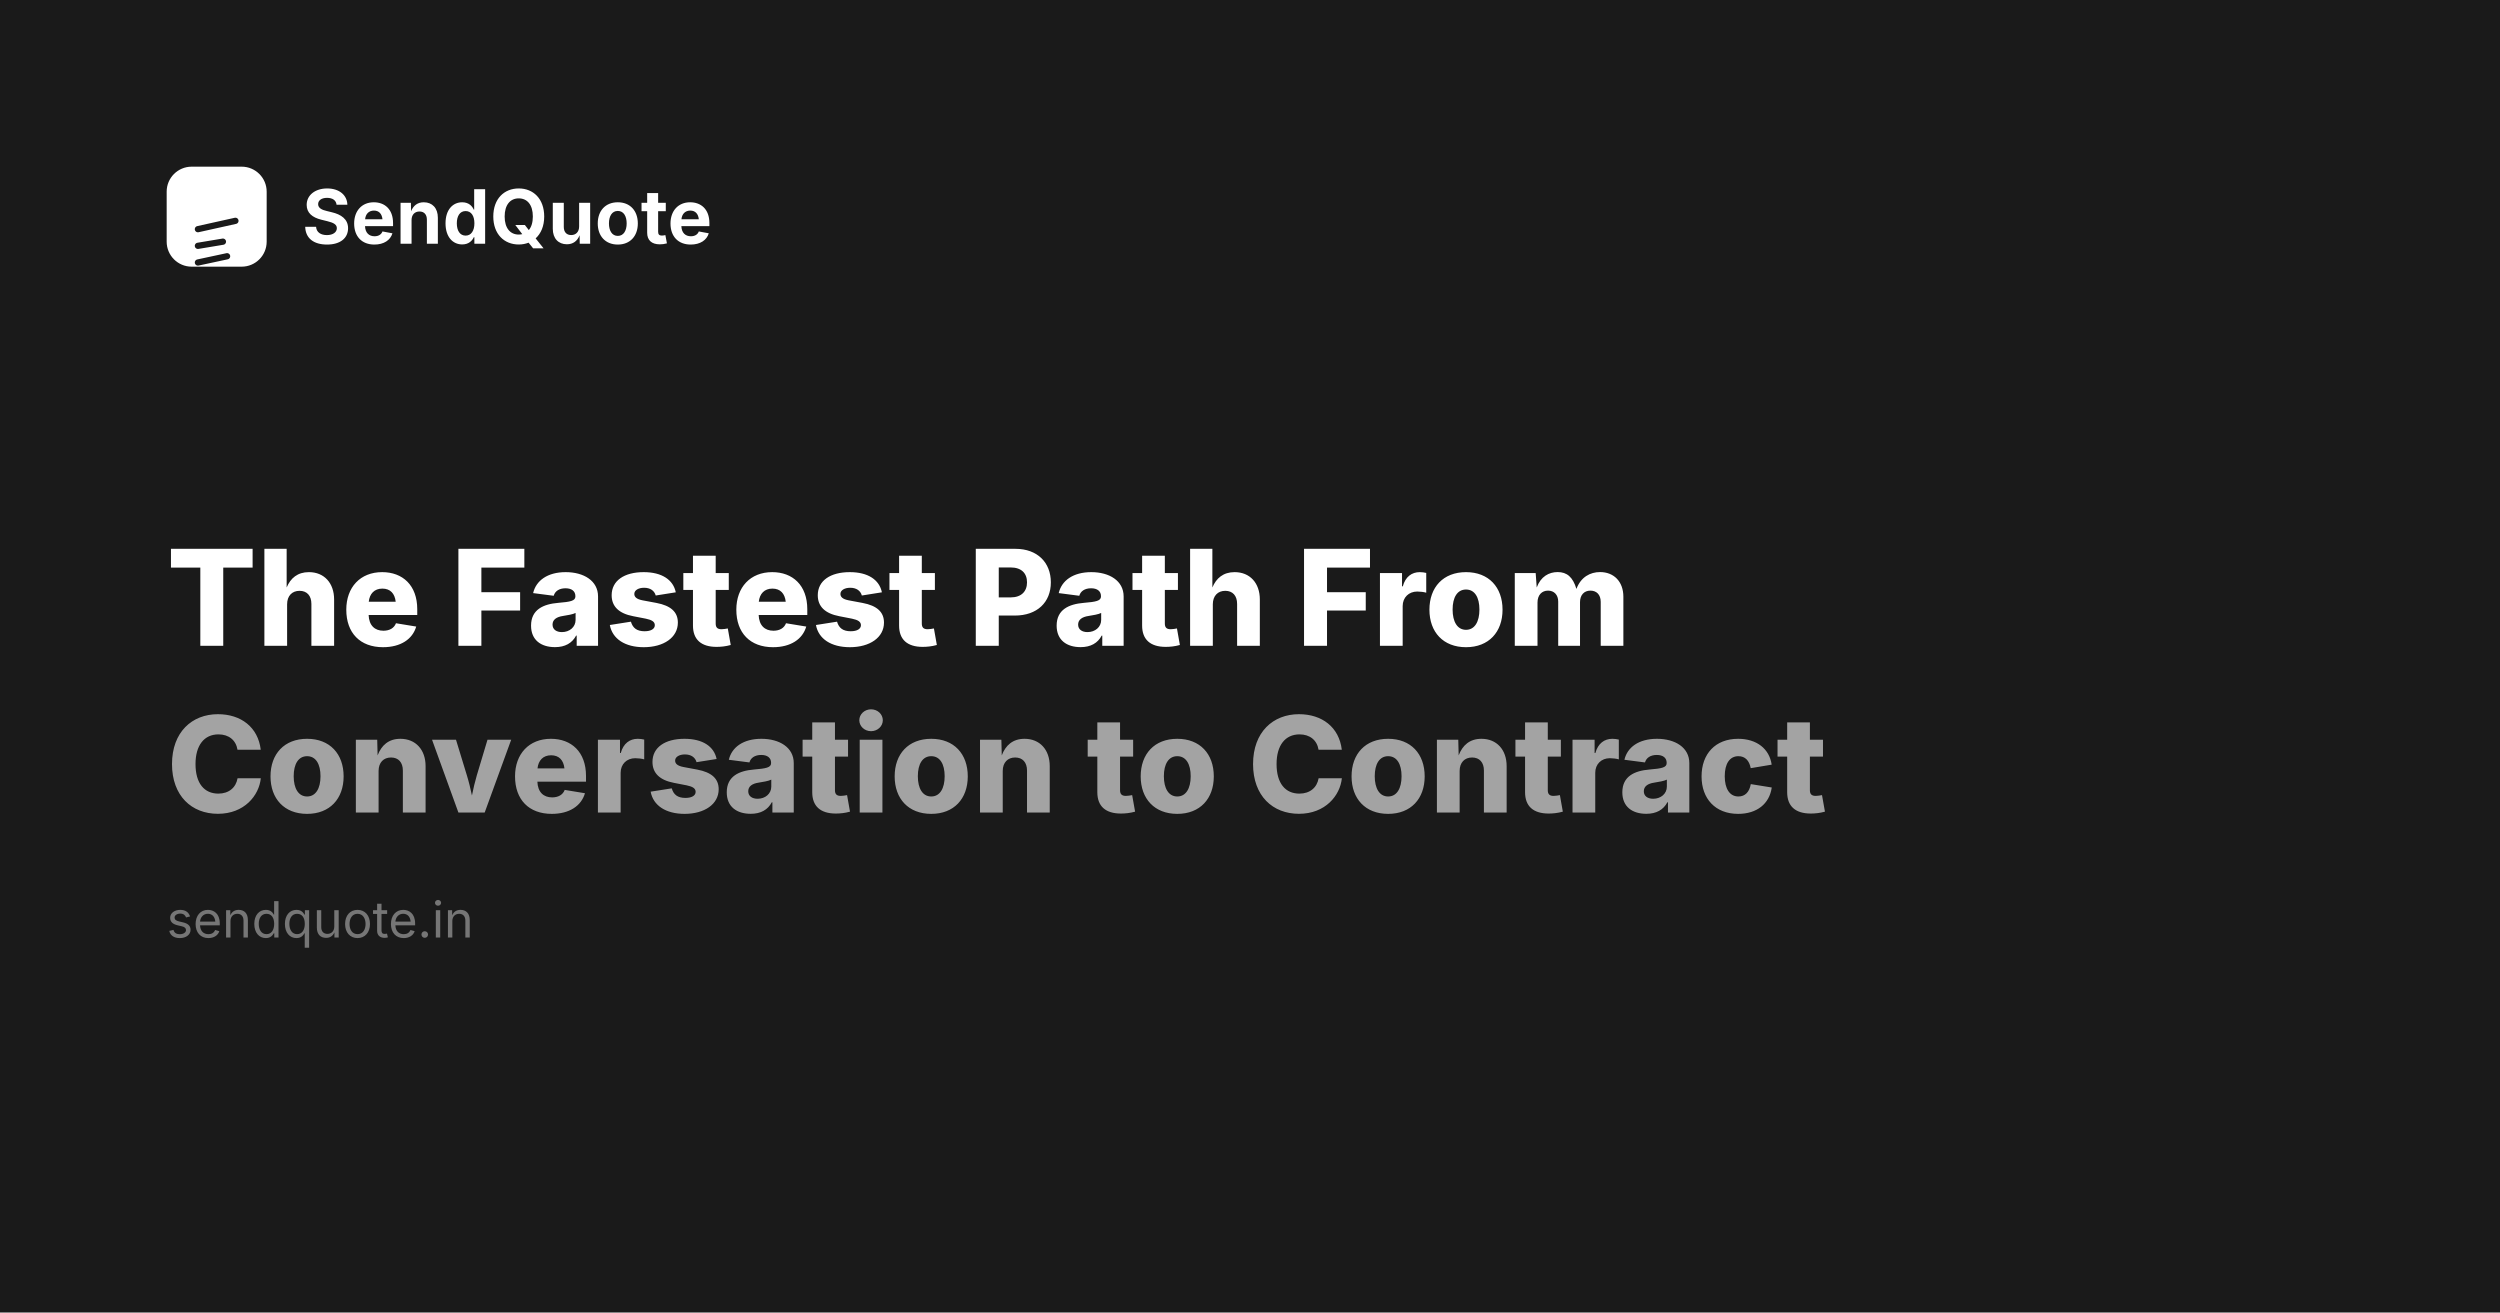
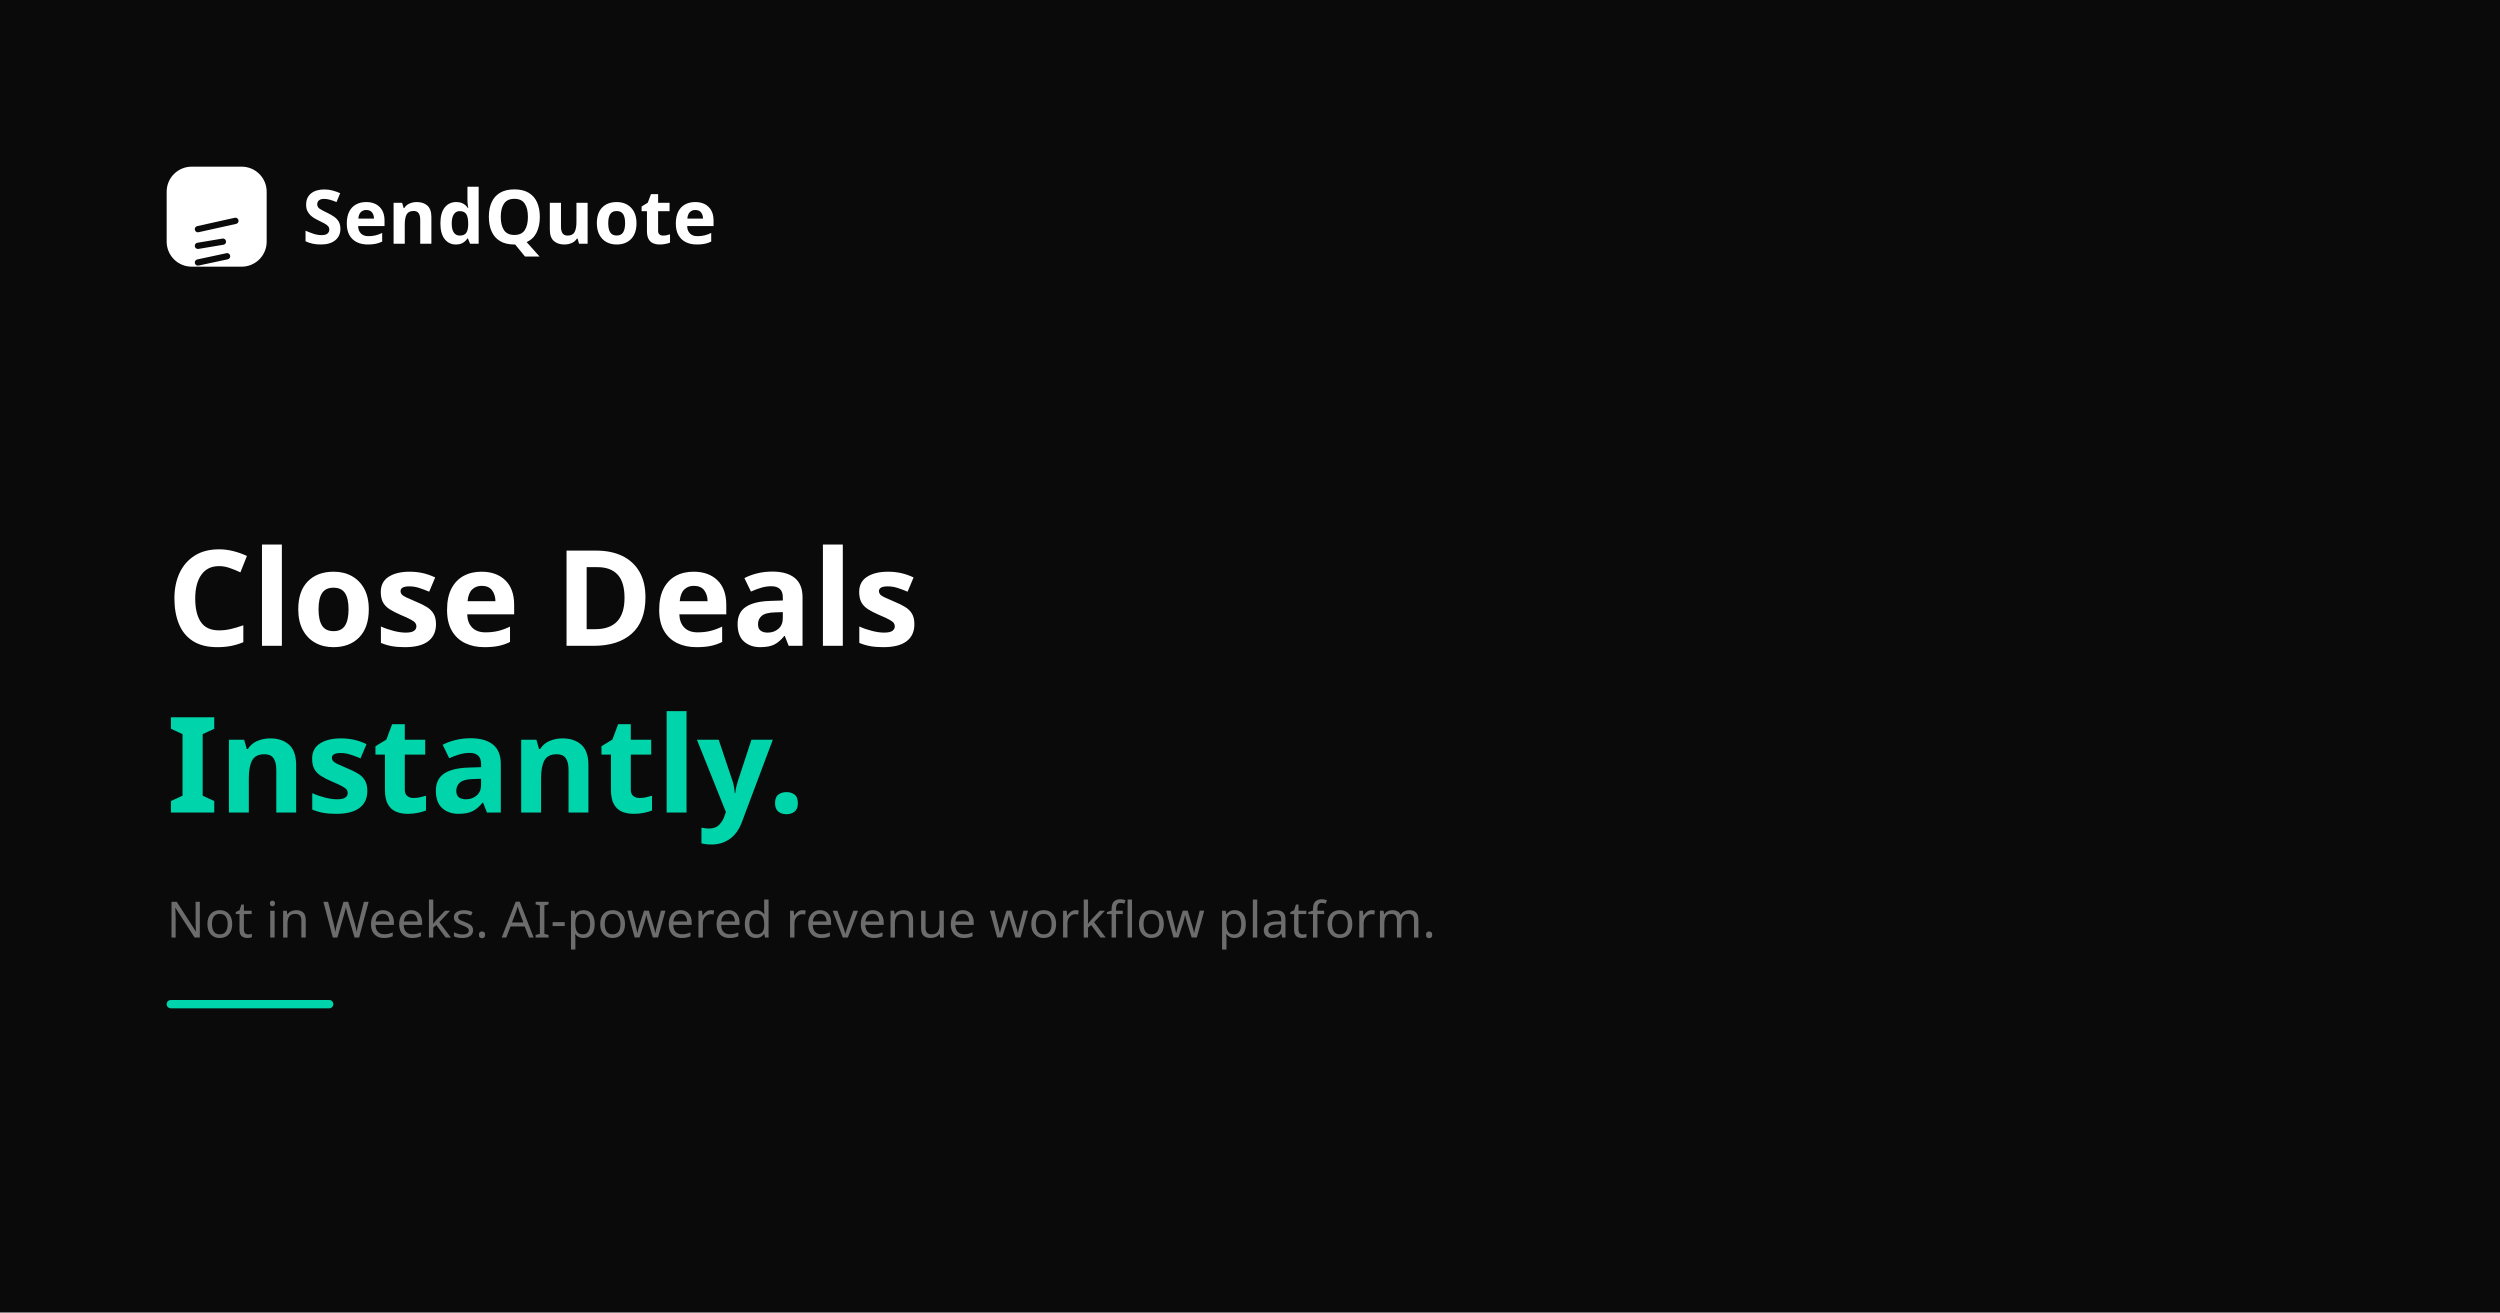
<svg xmlns="http://www.w3.org/2000/svg" width="1200" height="630" viewBox="0 0 1200 630">
-   <rect width="1200" height="630" fill="#1A1A1A" />
+   <rect width="1200" height="630" fill="#0A0A0A" />
  <rect x="80" y="80" width="48" height="48" rx="12" fill="white" />
-   <path d="M95 110l18-4M95 118l12-2M95 126l14-3" stroke="#1A1A1A" stroke-width="3" stroke-linecap="round" />
-   <text x="145" y="117" font-family="system-ui, -apple-system, sans-serif" font-weight="700" font-size="36" fill="white">SendQuote</text>
-   <text x="80" y="310" font-family="system-ui, -apple-system, sans-serif" font-weight="800" font-size="64" fill="white">The Fastest Path From</text>
-   <text x="80" y="390" font-family="system-ui, -apple-system, sans-serif" font-weight="800" font-size="64" fill="rgba(255,255,255,0.6)">Conversation to Contract</text>
-   <text x="80" y="450" font-family="system-ui, -apple-system, sans-serif" font-weight="400" font-size="24" fill="rgba(255,255,255,0.4)">sendquote.in</text>
+   <path d="M95 110l18-4M95 118l12-2M95 126l14-3" stroke="#0A0A0A" stroke-width="3" stroke-linecap="round" />
+   <text x="145" y="117" font-family="system-ui" font-weight="700" font-size="36" fill="white">SendQuote</text>
+   <text x="80" y="310" font-family="system-ui" font-weight="800" font-size="64" fill="white">Close Deals</text>
+   <text x="80" y="390" font-family="system-ui" font-weight="800" font-size="64" fill="#00D4AA">Instantly.</text>
+   <text x="80" y="450" font-family="system-ui" font-weight="400" font-size="24" fill="rgba(255,255,255,0.4)">Not in Weeks. AI-powered revenue workflow platform.</text>
+   <rect x="80" y="480" width="80" height="4" rx="2" fill="#00D4AA" />
</svg>
